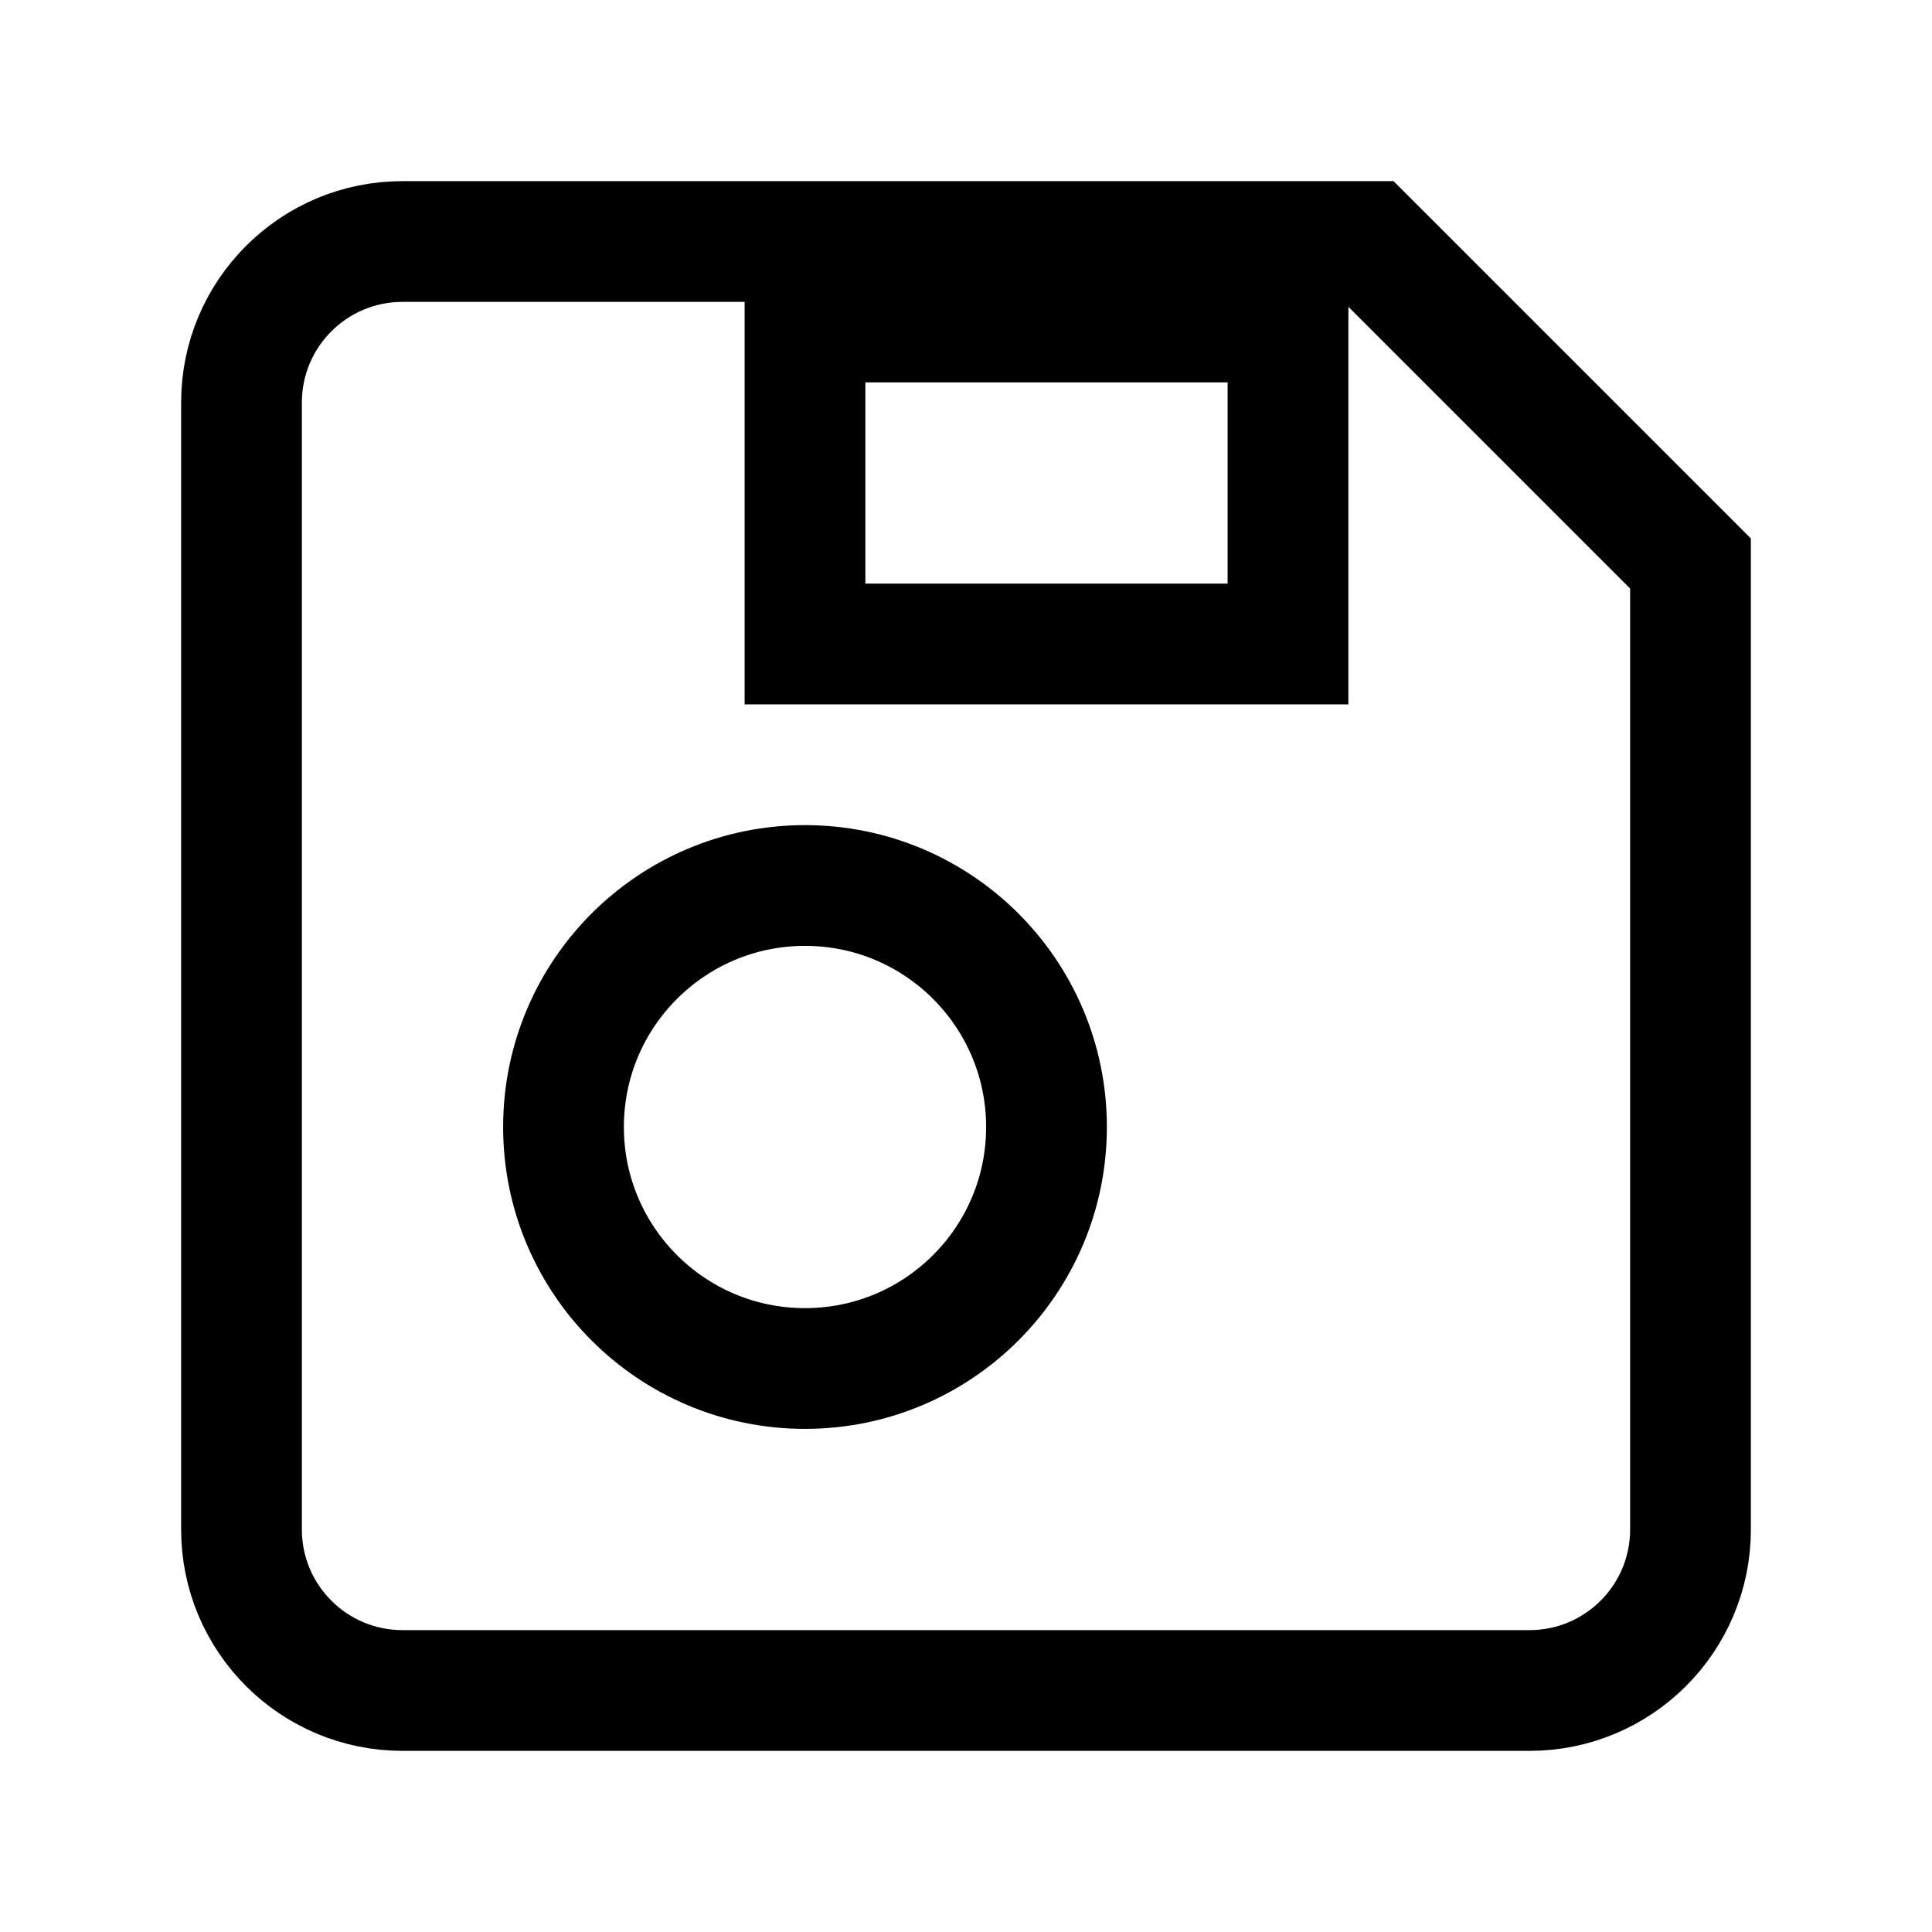
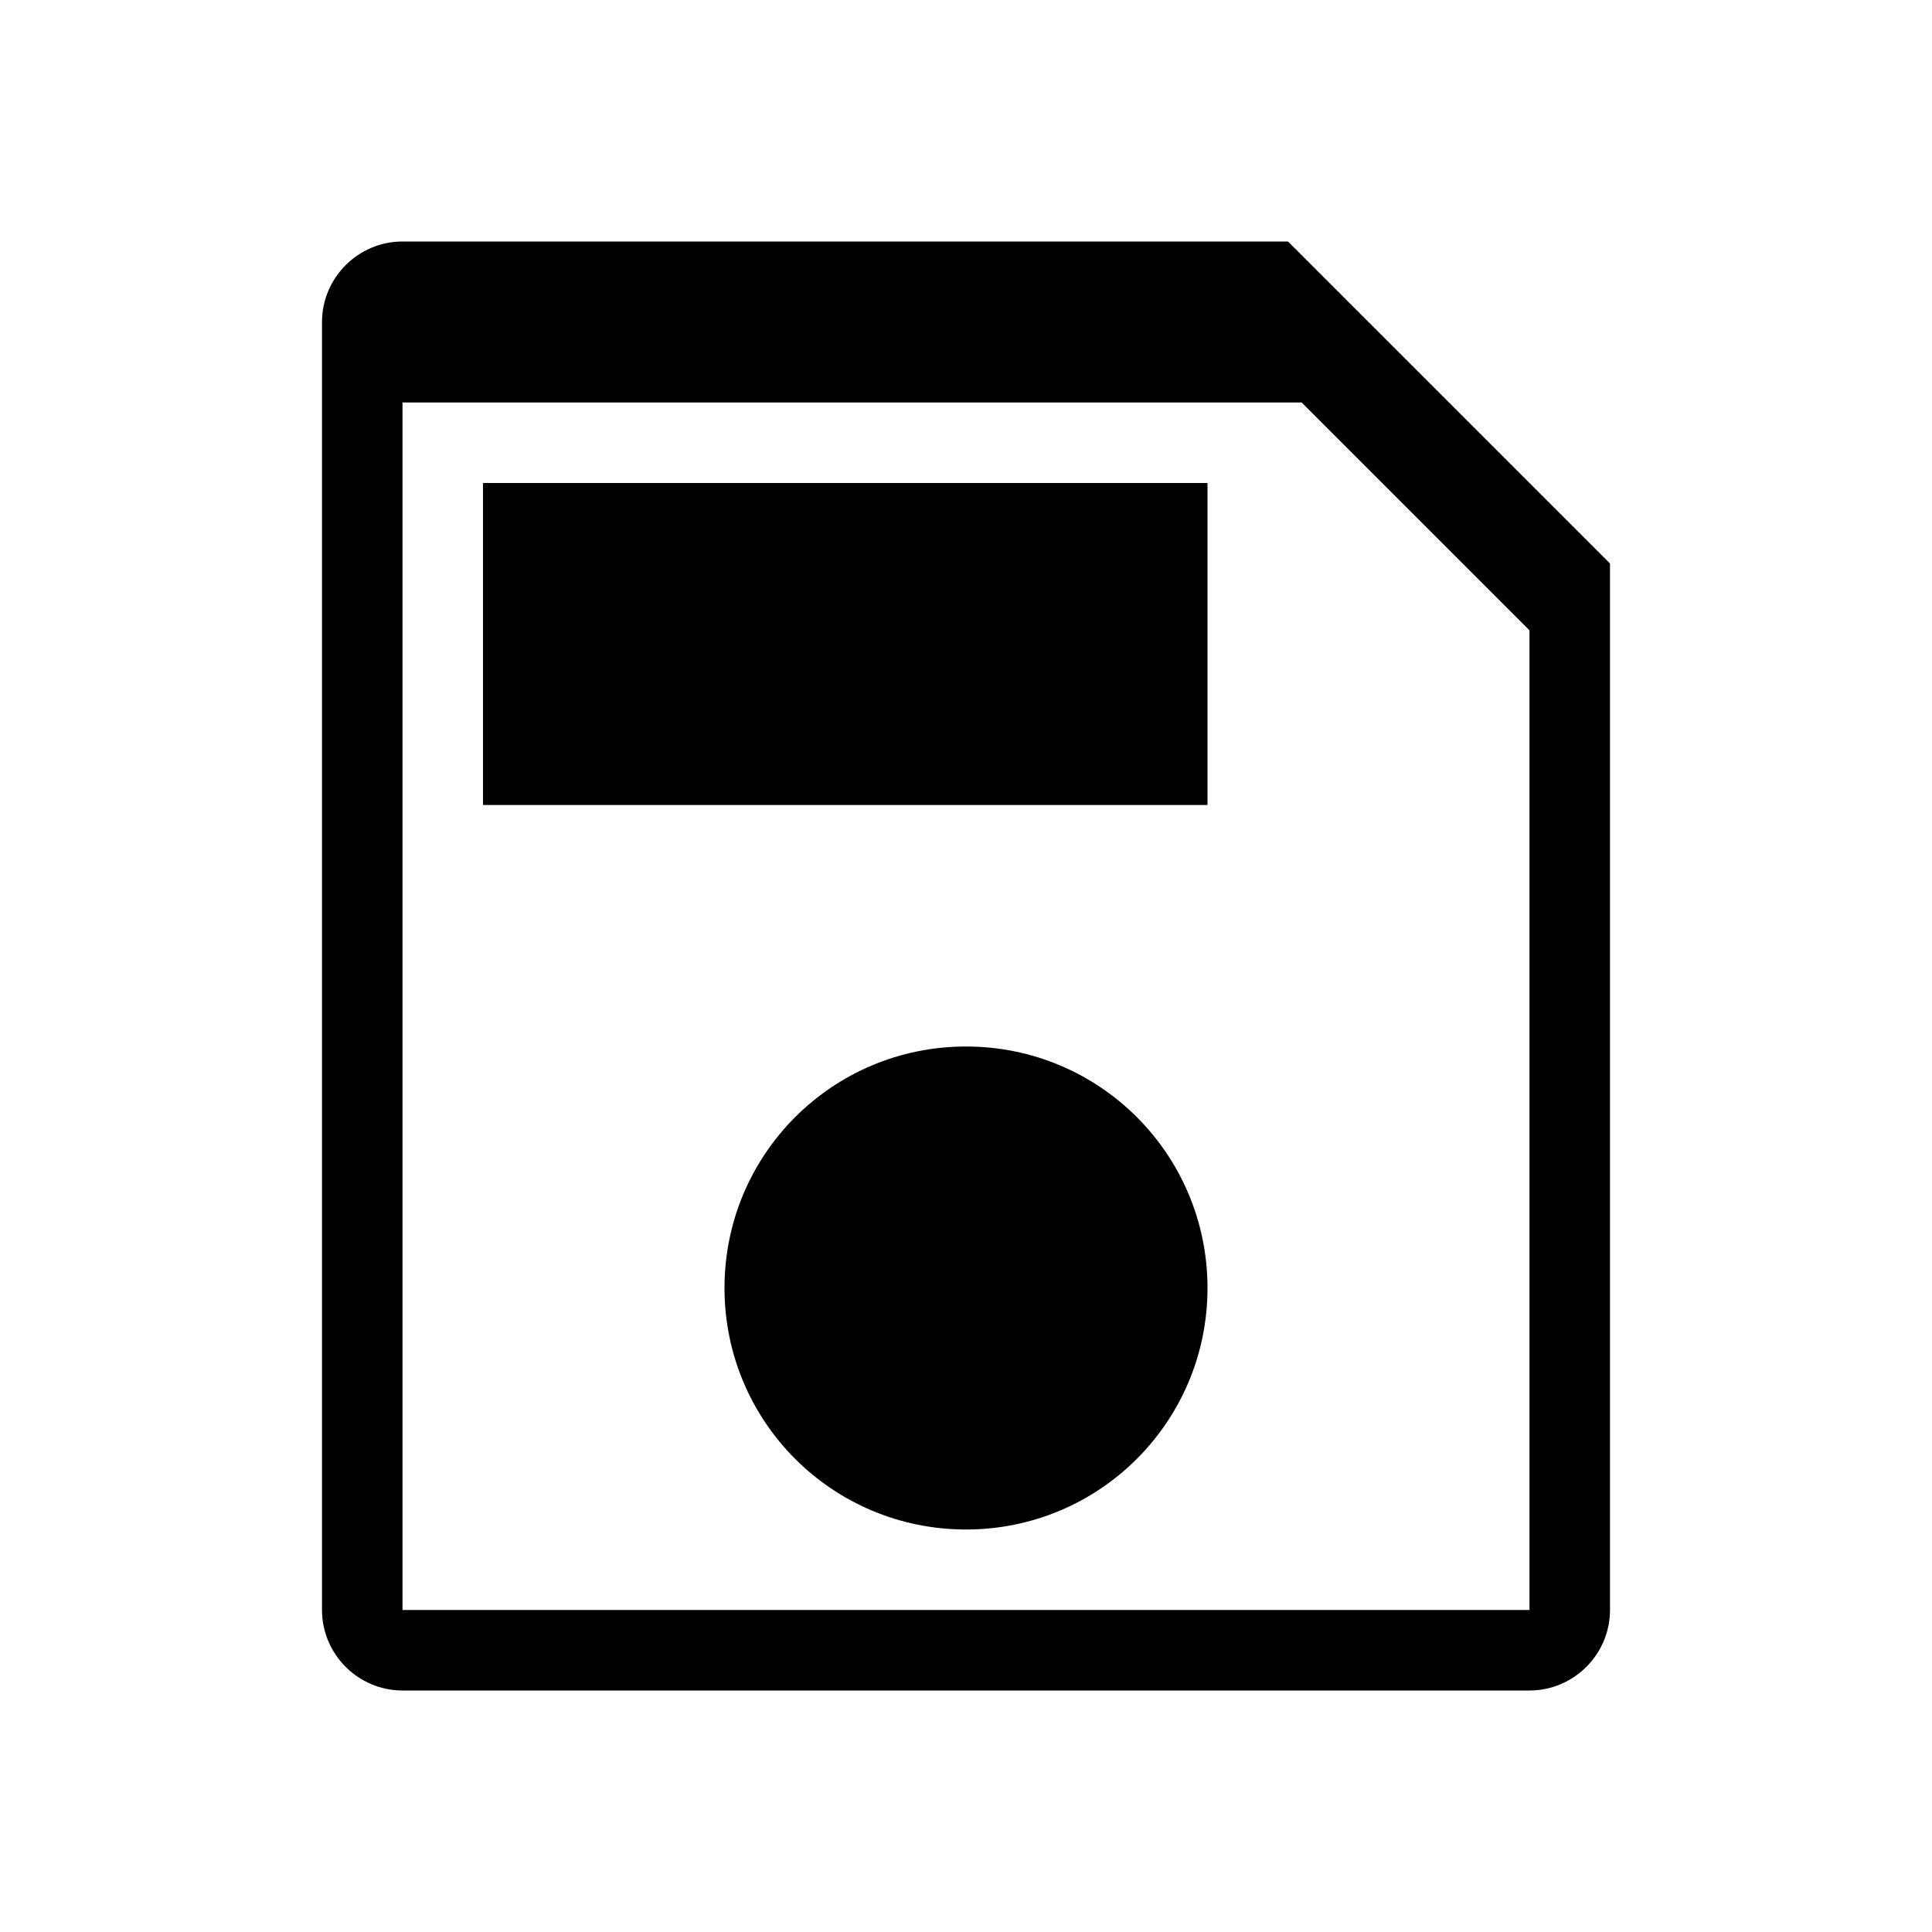
- <svg xmlns="http://www.w3.org/2000/svg" height="24" width="24" viewBox="0 0 24 24">
-   <path fill="none" stroke="currentColor" stroke-width="1.5" d="M17 3H5a2 2 0 0 0-2 2v14a2 2 0 0 0 2 2h14a2 2 0 0 0 2-2V7l-4-4zm-7 14a3 3 0 1 0 0-6 3 3 0 0 0 0 6zm0-13h6v4h-6z" />
+ <svg xmlns="http://www.w3.org/2000/svg" width="24" height="24" viewBox="0 0 24 24">
+   <path fill="currentColor" d="M17 3H5c-.55 0-1 .45-1 1v16c0 .55.45 1 1 1h14c.55 0 1-.45 1-1V7l-4-4zm2 17H5V5h11.17L19 7.83V20zm-7-7c-1.66 0-3 1.34-3 3s1.34 3 3 3 3-1.34 3-3-1.34-3-3-3zM6 6h9v4H6z" stroke="none" stroke-width="0.5" />
</svg>
